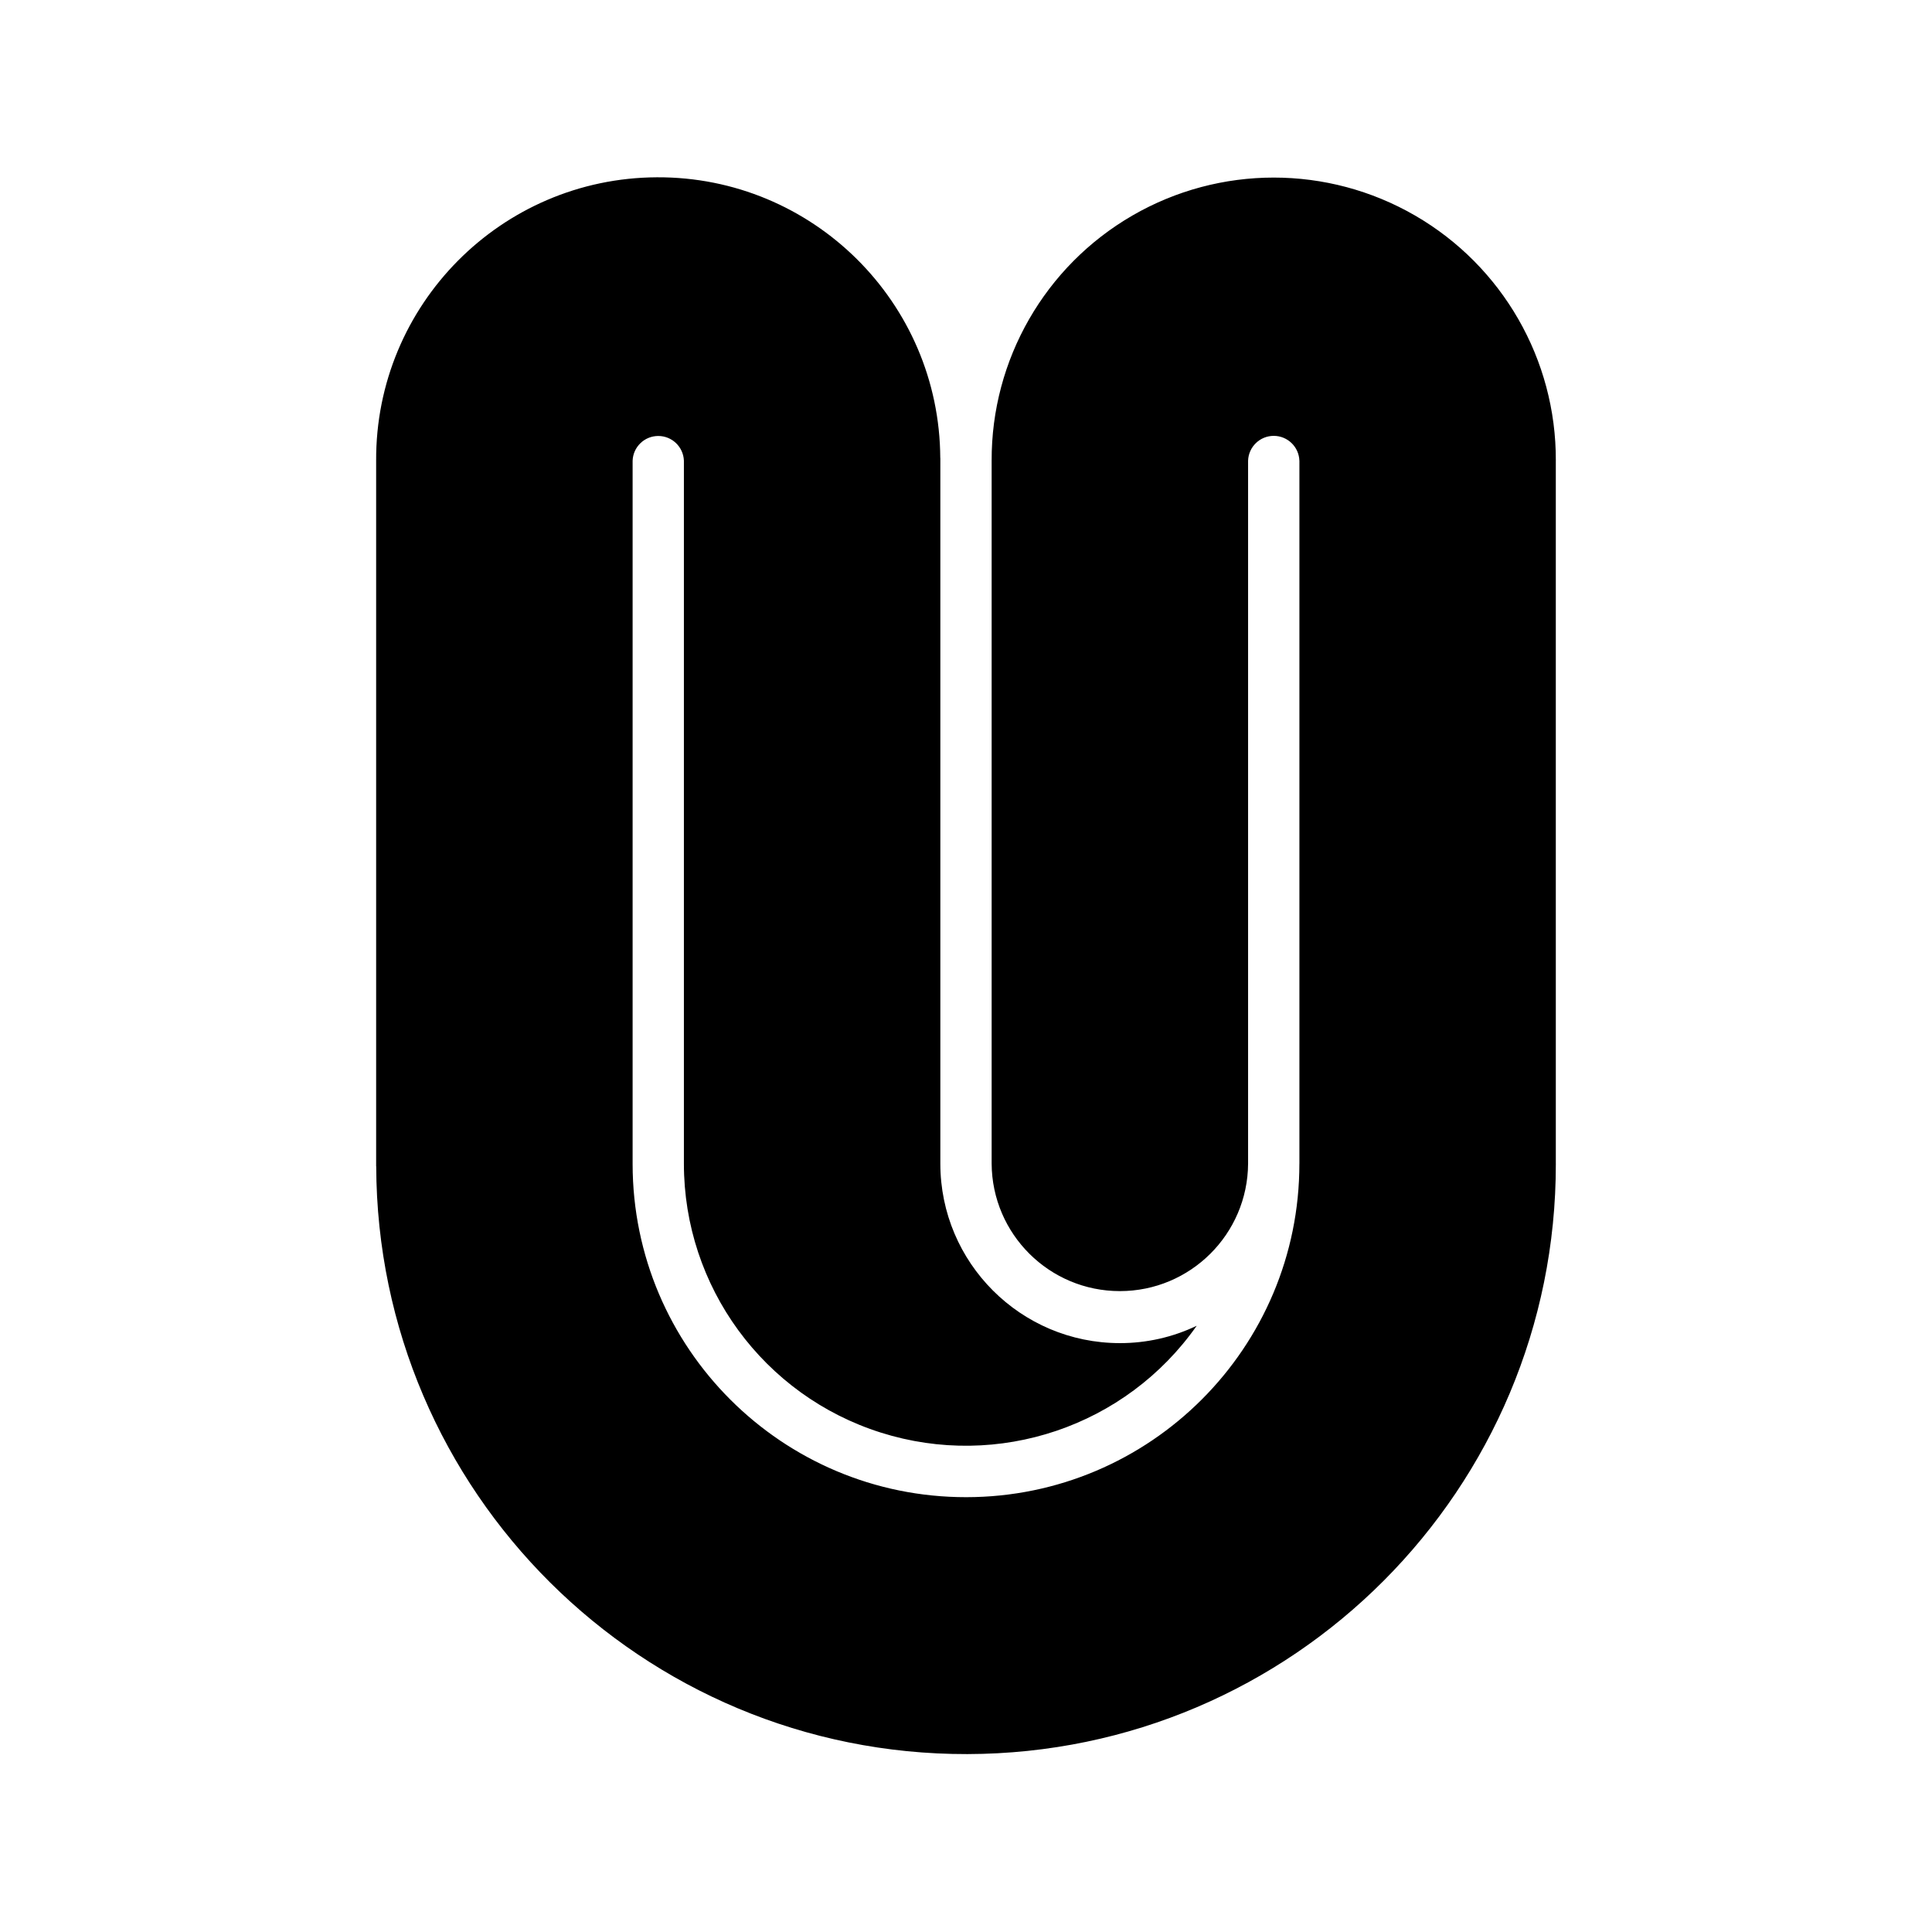
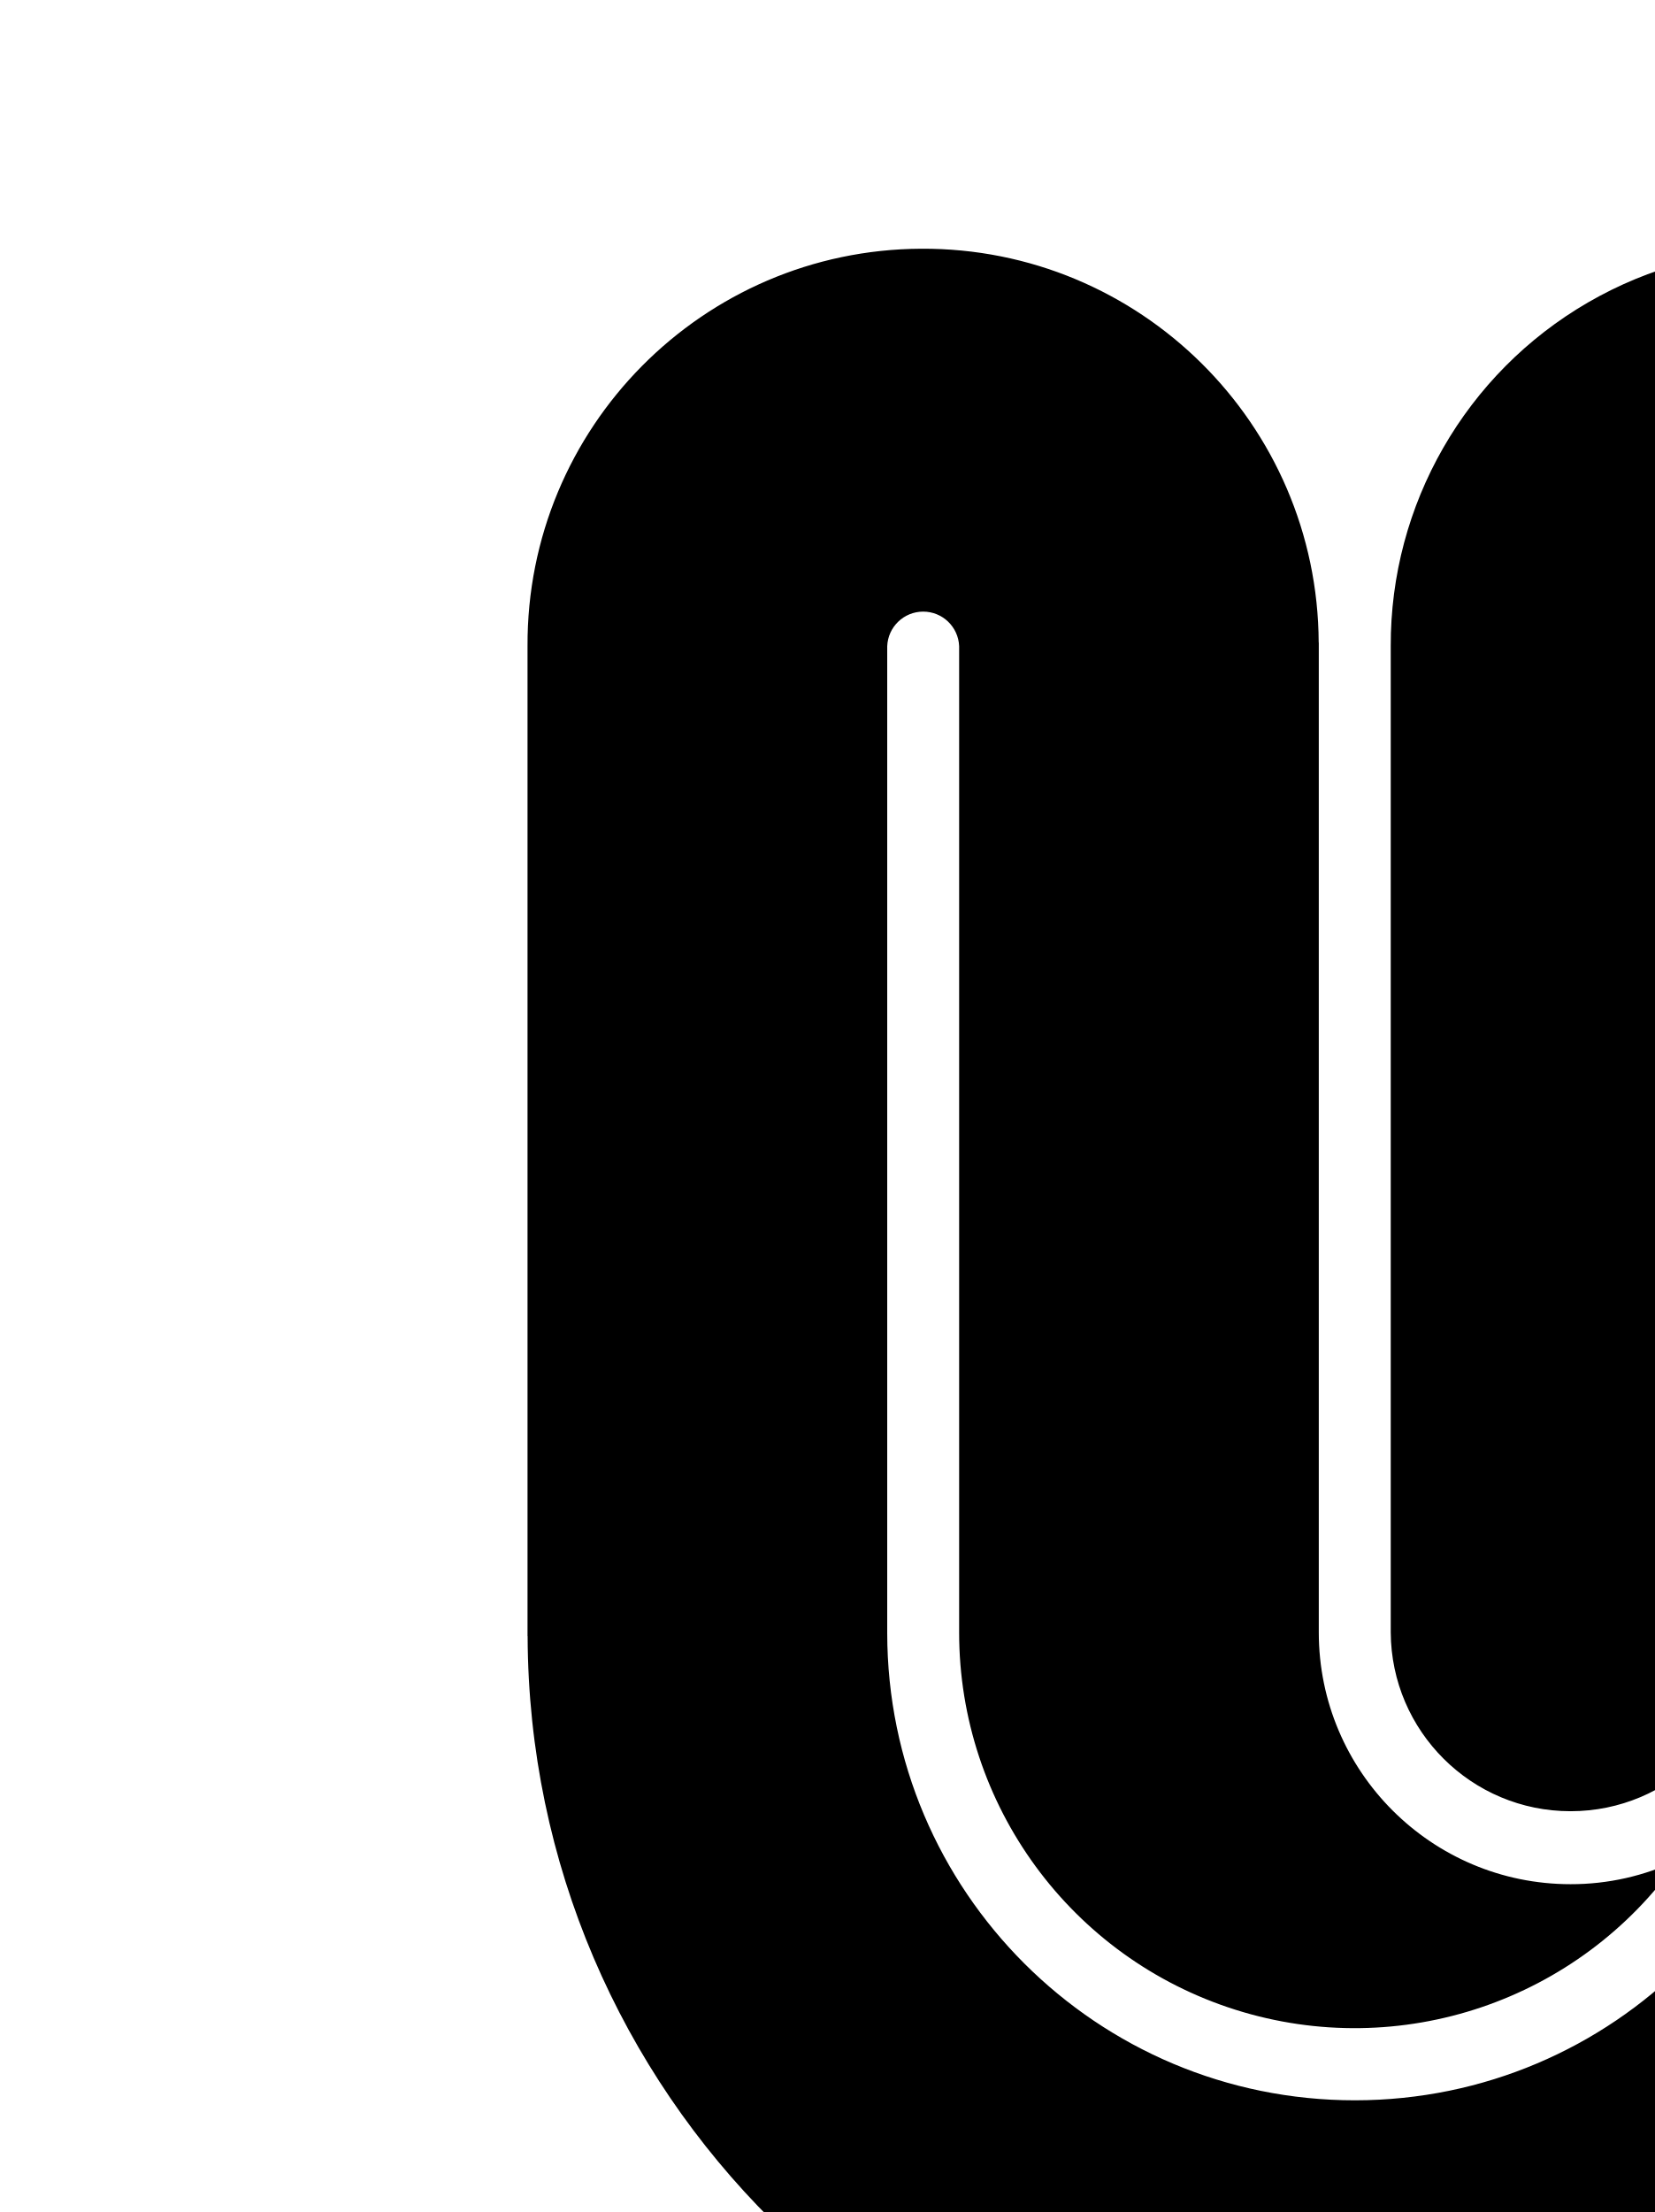
- <svg xmlns="http://www.w3.org/2000/svg" id="Layer_1" data-name="Layer 1" viewBox="0 0 512 512">
+ <svg xmlns="http://www.w3.org/2000/svg" id="Layer_1" data-name="Layer 1">
  <path d="M412.305,122.091h.006a74.758,74.758,0,1,0-149.515,0h0V308.359h0a33.981,33.981,0,0,0,67.961,0h0V122.091h0a6.8,6.8,0,0,1,13.593,0h.006V308.356h-.006a88.349,88.349,0,0,1-176.7.122V122.091h0a6.8,6.8,0,0,1,13.59-.024V308.374a74.734,74.734,0,0,0,135.9,42.967,46.931,46.931,0,0,1-20.365,4.6A47.584,47.584,0,0,1,249.2,308.374V121.379h-.018a74.75,74.75,0,0,0-149.5.712h0V308.356h0v.715H99.7a156.307,156.307,0,0,0,312.613-.715h-.006Z" />
</svg>
